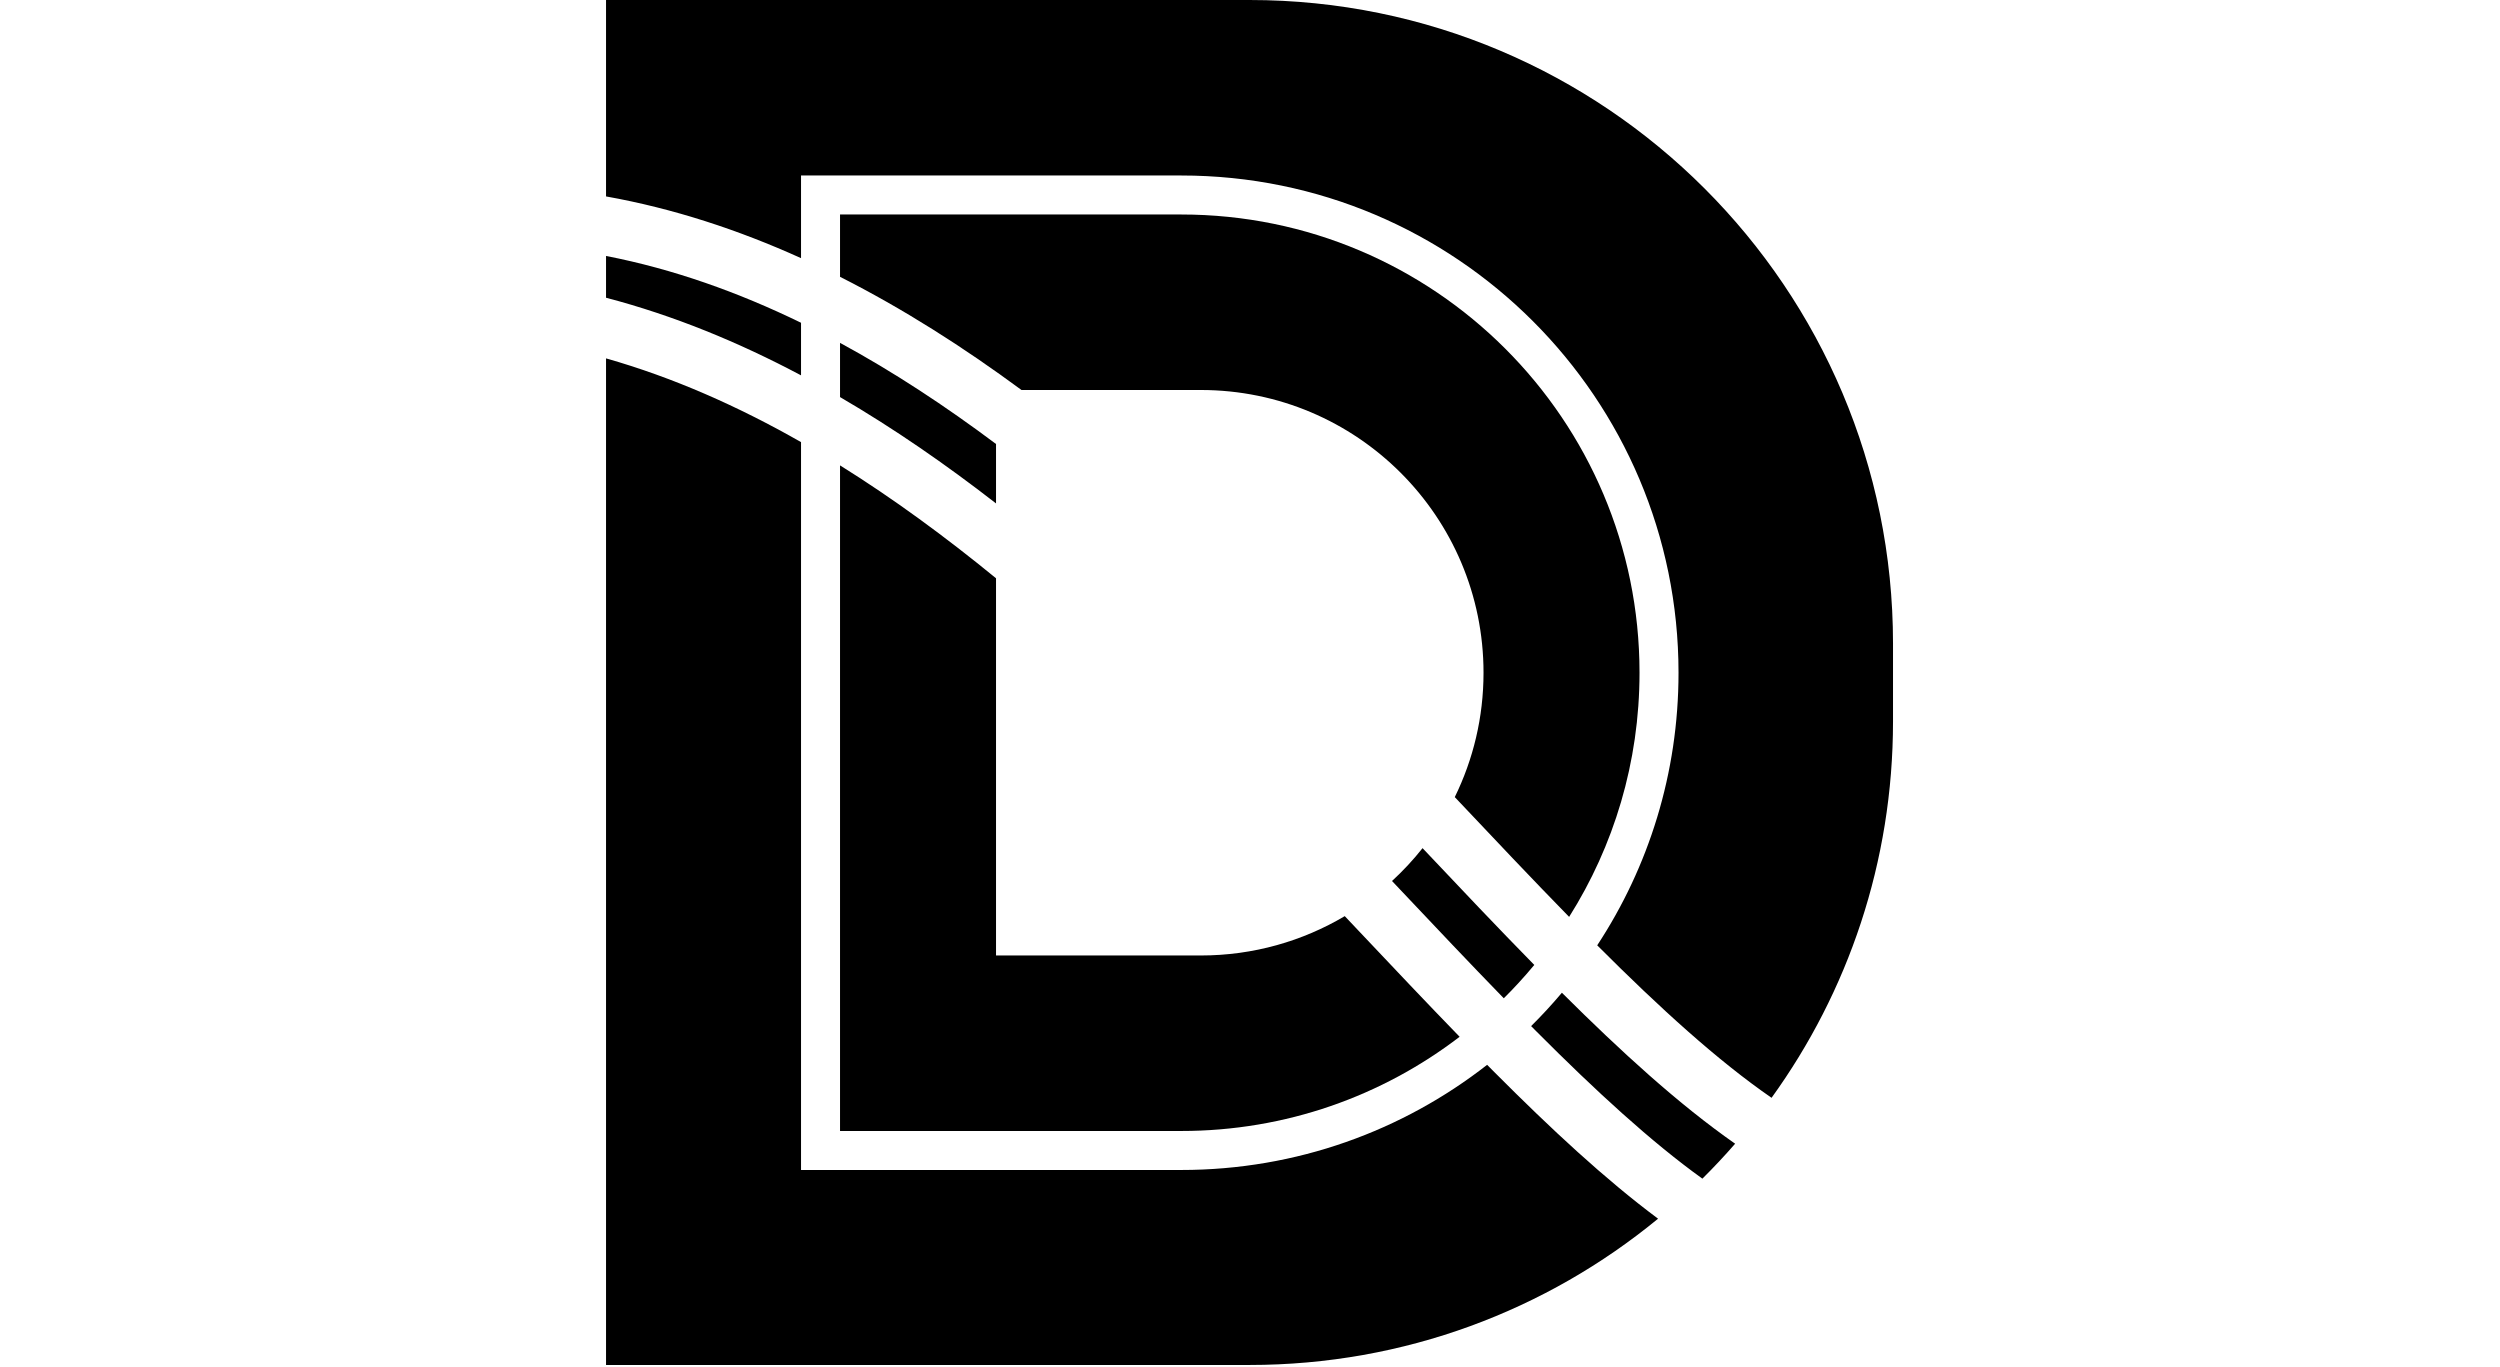
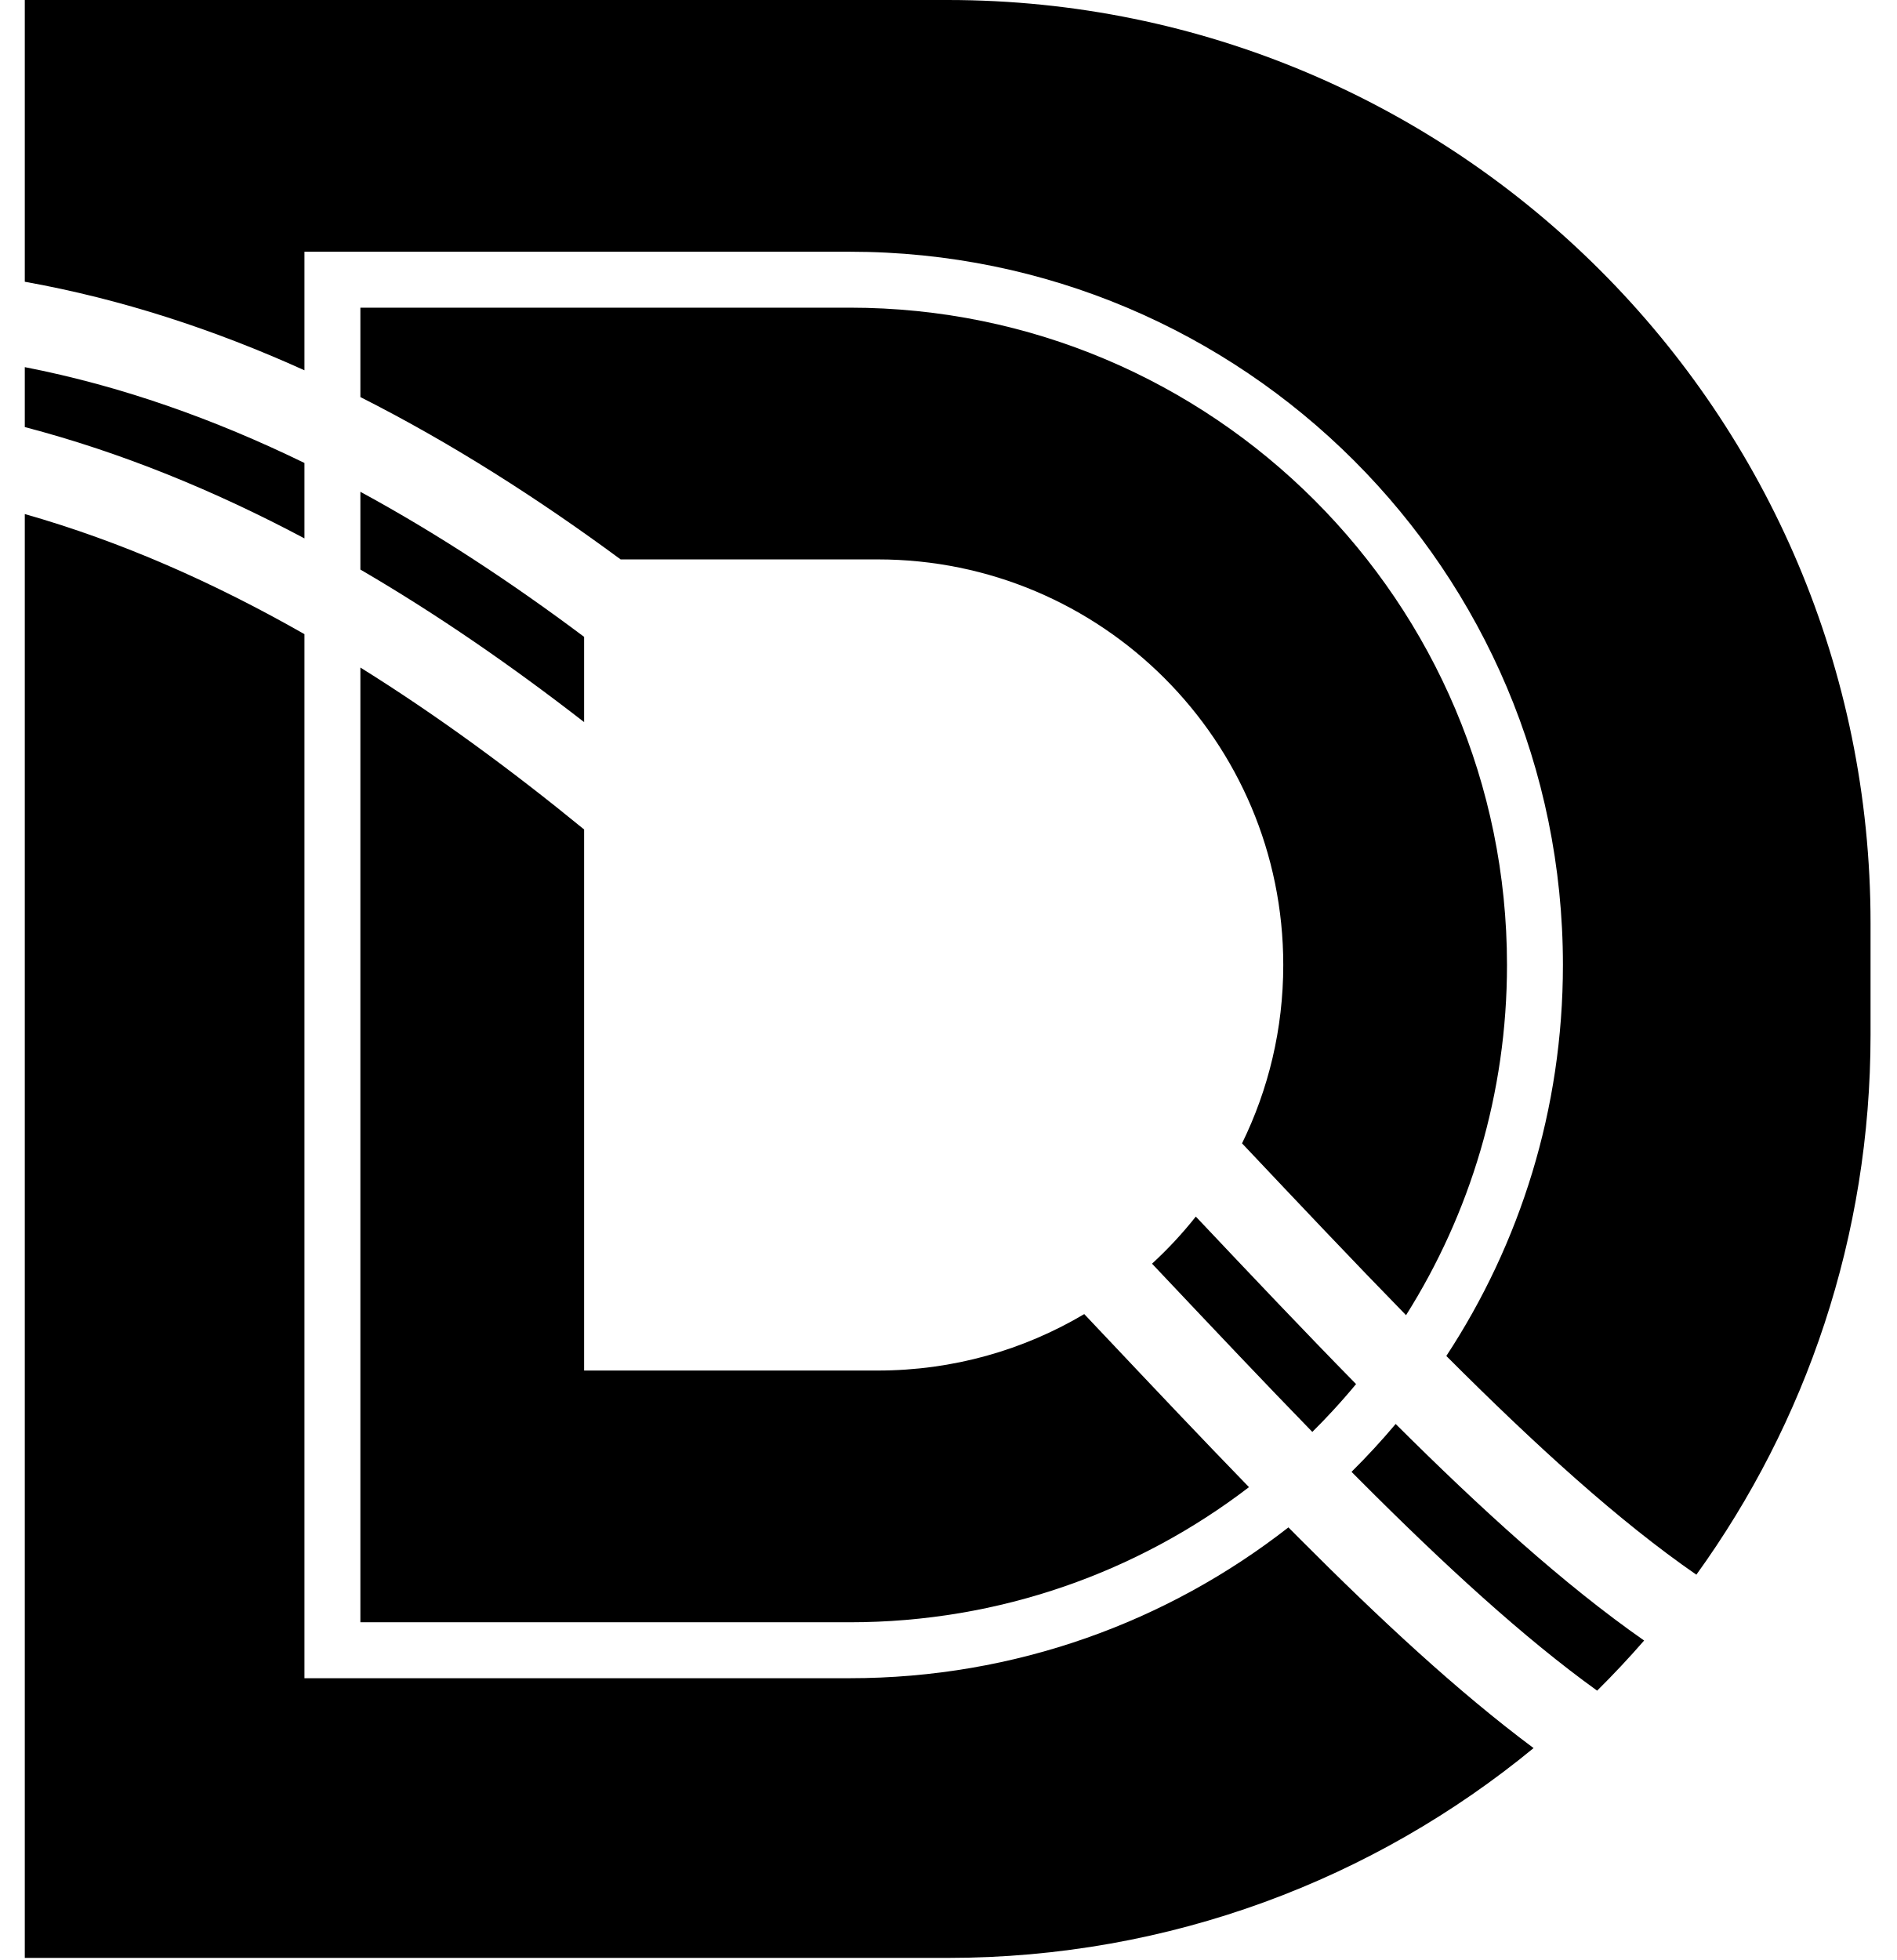
- <svg xmlns="http://www.w3.org/2000/svg" width="569" height="311" viewBox="0 0 569 311" fill="none">
+ <svg xmlns="http://www.w3.org/2000/svg" width="301" height="311" viewBox="134 0 301 311" fill="none">
  <path fill-rule="evenodd" clip-rule="evenodd" d="M284.392 0C365.28 0 430.85 65.571 430.85 146.458V164.211C430.85 196.19 420.6 225.775 403.207 249.862C391.011 241.44 377.844 229.491 363.526 215.156C375.226 197.341 382.031 176.024 382.031 153.116C382.031 90.611 331.363 39.943 268.859 39.943H182.315V58.755C168.06 52.308 153.272 47.45 137.934 44.706V0H284.392ZM182.315 73.461V85.428C168.08 77.862 153.292 71.788 137.934 67.764V58.255C153.205 61.23 167.986 66.481 182.315 73.461ZM137.934 81.566C153.211 85.913 167.991 92.46 182.315 100.623V266.288H268.859C295.108 266.288 319.271 257.351 338.469 242.355L340.285 244.182C352.927 256.863 365.297 268.379 377.374 277.375C352.084 298.178 319.695 310.669 284.392 310.669H137.934V81.566ZM387.459 268.264C390.042 265.705 392.53 263.053 394.918 260.309C382.102 251.359 368.951 239.354 355.487 225.946C353.268 228.583 350.929 231.119 348.483 233.542L349.716 234.781C363.275 248.384 375.807 259.867 387.459 268.264Z" fill="black" />
  <path fill-rule="evenodd" clip-rule="evenodd" d="M268.859 48.819C326.459 48.819 373.155 95.515 373.155 153.116C373.155 173.542 367.282 192.595 357.134 208.683C348.747 200.102 340.088 190.929 331.107 181.42C335.296 172.877 337.65 163.27 337.65 153.116C337.65 117.574 308.839 88.763 273.297 88.763H232.491C219.263 79.007 205.502 70.237 191.191 63.005V48.819H268.859ZM191.191 78.034V90.373C203.442 97.515 215.272 105.707 226.696 114.577V101.052C215.174 92.421 203.346 84.63 191.191 78.034ZM191.191 105.921C203.351 113.502 215.178 122.189 226.696 131.614V217.468H273.297C285.263 217.468 296.469 214.203 306.067 208.512L309.101 211.724L309.25 211.88C317.076 220.166 324.736 228.278 332.21 235.971C314.648 249.42 292.687 257.412 268.859 257.412H191.191V105.921ZM342.261 227.207C343.358 226.122 344.43 225.01 345.477 223.876C346.758 222.49 348.002 221.07 349.204 219.618C340.952 211.214 332.466 202.245 323.772 193.039C321.657 195.711 319.331 198.21 316.824 200.513L318.473 202.26C326.658 210.926 334.575 219.306 342.261 227.207Z" fill="black" />
-   <path d="M24.093 410.735H4.744V356.152H24.253C29.744 356.152 34.47 357.244 38.432 359.43C42.395 361.598 45.442 364.716 47.574 368.785C49.724 372.854 50.799 377.722 50.799 383.39C50.799 389.076 49.724 393.962 47.574 398.049C45.442 402.135 42.377 405.271 38.379 407.457C34.399 409.642 29.637 410.735 24.093 410.735ZM16.284 400.847H23.614C27.025 400.847 29.895 400.243 32.222 399.035C34.568 397.809 36.327 395.917 37.499 393.358C38.69 390.782 39.285 387.459 39.285 383.39C39.285 379.357 38.69 376.061 37.499 373.502C36.327 370.944 34.577 369.06 32.249 367.852C29.921 366.644 27.052 366.04 23.64 366.04H16.284V400.847ZM59.347 410.735V356.152H80.882C85.004 356.152 88.523 356.889 91.436 358.364C94.368 359.821 96.598 361.891 98.126 364.574C99.672 367.239 100.445 370.375 100.445 373.982C100.445 377.607 99.663 380.725 98.1 383.337C96.536 385.931 94.27 387.921 91.303 389.307C88.354 390.693 84.782 391.386 80.589 391.386H66.17V382.111H78.724C80.927 382.111 82.757 381.809 84.214 381.205C85.671 380.601 86.755 379.694 87.465 378.486C88.194 377.278 88.558 375.776 88.558 373.982C88.558 372.17 88.194 370.642 87.465 369.398C86.755 368.154 85.662 367.212 84.187 366.573C82.73 365.915 80.891 365.587 78.67 365.587H70.888V410.735H59.347ZM88.825 385.895L102.391 410.735H89.651L76.378 385.895H88.825ZM108.6 410.735V356.152H145.38V365.666H120.141V378.673H143.488V388.187H120.141V401.22H145.487V410.735H108.6ZM163.963 410.735H151.597L170.44 356.152H185.312L204.128 410.735H191.762L178.089 368.625H177.663L163.963 410.735ZM163.191 389.28H192.401V398.289H163.191V389.28ZM210.698 356.152H224.93L239.962 392.825H240.601L255.633 356.152H269.865V410.735H258.672V375.208H258.218L244.093 410.469H236.47L222.345 375.075H221.892V410.735H210.698V356.152ZM316.093 410.735H296.744V356.152H316.253C321.744 356.152 326.47 357.244 330.432 359.43C334.394 361.598 337.442 364.716 339.574 368.785C341.724 372.854 342.799 377.722 342.799 383.39C342.799 389.076 341.724 393.962 339.574 398.049C337.442 402.135 334.377 405.271 330.379 407.457C326.399 409.642 321.637 410.735 316.093 410.735ZM308.284 400.847H315.614C319.025 400.847 321.895 400.243 324.222 399.035C326.568 397.809 328.327 395.917 329.499 393.358C330.69 390.782 331.285 387.459 331.285 383.39C331.285 379.357 330.69 376.061 329.499 373.502C328.327 370.944 326.577 369.06 324.249 367.852C321.921 366.644 319.052 366.04 315.64 366.04H308.284V400.847ZM351.347 410.735V356.152H372.882C377.004 356.152 380.523 356.889 383.436 358.364C386.368 359.821 388.598 361.891 390.126 364.574C391.672 367.239 392.445 370.375 392.445 373.982C392.445 377.607 391.663 380.725 390.099 383.337C388.536 385.931 386.27 387.921 383.303 389.307C380.354 390.693 376.782 391.386 372.589 391.386H358.17V382.111H370.723C372.927 382.111 374.757 381.809 376.214 381.205C377.671 380.601 378.755 379.694 379.465 378.486C380.194 377.278 380.558 375.776 380.558 373.982C380.558 372.17 380.194 370.642 379.465 369.398C378.755 368.154 377.662 367.212 376.187 366.573C374.73 365.915 372.891 365.587 370.67 365.587H362.888V410.735H351.347ZM380.825 385.895L394.39 410.735H381.651L368.378 385.895H380.825ZM412.141 356.152V410.735H400.6V356.152H412.141ZM431.497 356.152L444.69 397.622H445.196L458.415 356.152H471.208L452.392 410.735H437.52L418.677 356.152H431.497ZM477.778 410.735V356.152H514.558V365.666H489.318V378.673H512.666V388.187H489.318V401.22H514.665V410.735H477.778ZM553.343 371.85C553.13 369.7 552.215 368.03 550.598 366.839C548.981 365.649 546.787 365.053 544.015 365.053C542.132 365.053 540.541 365.32 539.244 365.853C537.947 366.368 536.952 367.088 536.259 368.012C535.584 368.936 535.247 369.984 535.247 371.157C535.211 372.134 535.415 372.987 535.86 373.715C536.322 374.444 536.952 375.075 537.752 375.608C538.551 376.123 539.475 376.576 540.524 376.967C541.572 377.34 542.691 377.66 543.882 377.926L548.786 379.099C551.167 379.632 553.352 380.343 555.342 381.231C557.332 382.12 559.056 383.212 560.513 384.509C561.97 385.807 563.098 387.335 563.898 389.094C564.715 390.853 565.132 392.869 565.15 395.144C565.132 398.484 564.28 401.38 562.592 403.832C560.921 406.266 558.505 408.159 555.342 409.509C552.197 410.842 548.404 411.508 543.962 411.508C539.555 411.508 535.717 410.833 532.448 409.482C529.197 408.132 526.656 406.133 524.826 403.486C523.013 400.821 522.063 397.525 521.974 393.598H533.141C533.265 395.428 533.79 396.956 534.714 398.182C535.655 399.39 536.908 400.305 538.471 400.927C540.053 401.531 541.839 401.833 543.829 401.833C545.783 401.833 547.48 401.549 548.919 400.98C550.376 400.412 551.504 399.621 552.304 398.608C553.103 397.596 553.503 396.432 553.503 395.117C553.503 393.891 553.139 392.86 552.411 392.025C551.7 391.19 550.651 390.48 549.266 389.893C547.897 389.307 546.218 388.774 544.228 388.294L538.285 386.802C533.683 385.682 530.049 383.932 527.384 381.551C524.719 379.17 523.395 375.963 523.413 371.93C523.395 368.625 524.275 365.738 526.052 363.268C527.846 360.798 530.307 358.87 533.434 357.484C536.561 356.098 540.115 355.405 544.095 355.405C548.146 355.405 551.682 356.098 554.703 357.484C557.741 358.87 560.104 360.798 561.792 363.268C563.48 365.738 564.351 368.598 564.404 371.85H553.343Z" fill="black" />
-   <path d="M110.793 464.408L104.048 454.803C103.214 454.863 102.559 454.892 102.082 454.892H94.353V464.408H89.886V433.136H102.082C106.132 433.136 109.319 434.104 111.642 436.04C113.965 437.976 115.127 440.641 115.127 444.037C115.127 446.449 114.531 448.504 113.34 450.202C112.149 451.899 110.451 453.135 108.247 453.91L115.663 464.408H110.793ZM101.948 451.095C104.777 451.095 106.937 450.485 108.426 449.263C109.915 448.042 110.659 446.3 110.659 444.037C110.659 441.773 109.915 440.046 108.426 438.854C106.937 437.633 104.777 437.023 101.948 437.023H94.353V451.095H101.948ZM145.039 460.521V464.408H122.344V433.136H144.413V437.023H126.812V446.628H142.492V450.425H126.812V460.521H145.039ZM179.166 433.136V464.408H175.503L156.74 441.088V464.408H152.273V433.136H155.936L174.699 456.456V433.136H179.166ZM194.736 437.023H184.014V433.136H209.881V437.023H199.159V464.408H194.736V437.023ZM249.617 464.899L245.462 460.745C242.692 463.425 239.208 464.765 235.008 464.765C232.923 464.765 231.047 464.423 229.379 463.738C227.712 463.053 226.401 462.1 225.448 460.879C224.525 459.628 224.063 458.213 224.063 456.635C224.063 454.729 224.644 453.046 225.805 451.587C226.997 450.097 228.948 448.578 231.658 447.03C230.288 445.66 229.32 444.424 228.754 443.322C228.188 442.22 227.905 441.073 227.905 439.882C227.905 437.767 228.665 436.07 230.183 434.789C231.732 433.508 233.787 432.868 236.348 432.868C238.731 432.868 240.622 433.449 242.022 434.61C243.422 435.772 244.122 437.365 244.122 439.391C244.122 440.969 243.601 442.384 242.558 443.635C241.546 444.885 239.848 446.196 237.465 447.566L245.194 455.25C246.087 453.552 246.728 451.661 247.115 449.576L250.555 450.693C250.019 453.433 249.11 455.816 247.83 457.841L252.029 462.04L249.617 464.899ZM236.348 435.995C234.949 435.995 233.847 436.353 233.043 437.068C232.268 437.753 231.881 438.661 231.881 439.793C231.881 440.597 232.09 441.371 232.507 442.116C232.953 442.86 233.802 443.873 235.053 445.153C237.108 443.992 238.523 442.994 239.297 442.16C240.101 441.326 240.503 440.418 240.503 439.435C240.503 438.393 240.131 437.559 239.386 436.933C238.672 436.308 237.659 435.995 236.348 435.995ZM235.276 461.191C238.374 461.191 240.92 460.209 242.916 458.243L234.025 449.398C231.881 450.589 230.377 451.706 229.513 452.748C228.679 453.761 228.263 454.907 228.263 456.188C228.263 457.677 228.903 458.883 230.183 459.807C231.494 460.73 233.192 461.191 235.276 461.191ZM283.35 464.765C280.223 464.765 277.393 464.08 274.862 462.71C272.36 461.311 270.395 459.404 268.965 456.992C267.535 454.55 266.821 451.81 266.821 448.772C266.821 445.734 267.535 443.009 268.965 440.597C270.395 438.155 272.375 436.248 274.907 434.878C277.438 433.479 280.267 432.779 283.395 432.779C285.837 432.779 288.071 433.196 290.096 434.03C292.121 434.834 293.848 436.04 295.278 437.648L292.374 440.463C290.021 437.991 287.088 436.755 283.573 436.755C281.25 436.755 279.151 437.276 277.274 438.318C275.398 439.361 273.924 440.805 272.852 442.652C271.809 444.468 271.288 446.509 271.288 448.772C271.288 451.036 271.809 453.091 272.852 454.937C273.924 456.754 275.398 458.183 277.274 459.226C279.151 460.268 281.25 460.789 283.573 460.789C287.058 460.789 289.992 459.539 292.374 457.037L295.278 459.851C293.848 461.459 292.106 462.681 290.051 463.514C288.026 464.348 285.792 464.765 283.35 464.765ZM320.834 456.59H304.215L300.775 464.408H296.174L310.335 433.136H314.758L328.965 464.408H324.274L320.834 456.59ZM319.27 453.016L312.525 437.693L305.779 453.016H319.27ZM354.537 464.408L347.791 454.803C346.957 454.863 346.302 454.892 345.825 454.892H338.097V464.408H333.629V433.136H345.825C349.876 433.136 353.063 434.104 355.386 436.04C357.709 437.976 358.87 440.641 358.87 444.037C358.87 446.449 358.275 448.504 357.083 450.202C355.892 451.899 354.194 453.135 351.99 453.91L359.406 464.408H354.537ZM345.691 451.095C348.521 451.095 350.68 450.485 352.169 449.263C353.658 448.042 354.403 446.3 354.403 444.037C354.403 441.773 353.658 440.046 352.169 438.854C350.68 437.633 348.521 437.023 345.691 437.023H338.097V451.095H345.691ZM378.085 433.136H382.553V460.521H399.484V464.408H378.085V433.136ZM406.365 464.676C405.531 464.676 404.816 464.393 404.221 463.827C403.625 463.232 403.327 462.487 403.327 461.594C403.327 460.73 403.625 460.015 404.221 459.449C404.816 458.854 405.531 458.556 406.365 458.556C407.199 458.556 407.899 458.839 408.465 459.404C409.03 459.97 409.313 460.7 409.313 461.594C409.313 462.487 409.016 463.232 408.42 463.827C407.854 464.393 407.169 464.676 406.365 464.676ZM416.084 433.136H420.552V460.521H437.483V464.408H416.084V433.136ZM444.364 464.676C443.53 464.676 442.815 464.393 442.22 463.827C441.624 463.232 441.326 462.487 441.326 461.594C441.326 460.73 441.624 460.015 442.22 459.449C442.815 458.854 443.53 458.556 444.364 458.556C445.198 458.556 445.898 458.839 446.464 459.404C447.029 459.97 447.312 460.7 447.312 461.594C447.312 462.487 447.015 463.232 446.419 463.827C445.853 464.393 445.168 464.676 444.364 464.676ZM467.194 464.765C464.066 464.765 461.237 464.08 458.706 462.71C456.204 461.311 454.238 459.404 452.809 456.992C451.379 454.55 450.664 451.81 450.664 448.772C450.664 445.734 451.379 443.009 452.809 440.597C454.238 438.155 456.219 436.248 458.75 434.878C461.282 433.479 464.111 432.779 467.238 432.779C469.681 432.779 471.914 433.196 473.939 434.03C475.965 434.834 477.692 436.04 479.122 437.648L476.218 440.463C473.865 437.991 470.931 436.755 467.417 436.755C465.094 436.755 462.994 437.276 461.118 438.318C459.242 439.361 457.767 440.805 456.695 442.652C455.653 444.468 455.132 446.509 455.132 448.772C455.132 451.036 455.653 453.091 456.695 454.937C457.767 456.754 459.242 458.183 461.118 459.226C462.994 460.268 465.094 460.789 467.417 460.789C470.902 460.789 473.835 459.539 476.218 457.037L479.122 459.851C477.692 461.459 475.95 462.681 473.895 463.514C471.87 464.348 469.636 464.765 467.194 464.765Z" fill="black" />
</svg>
